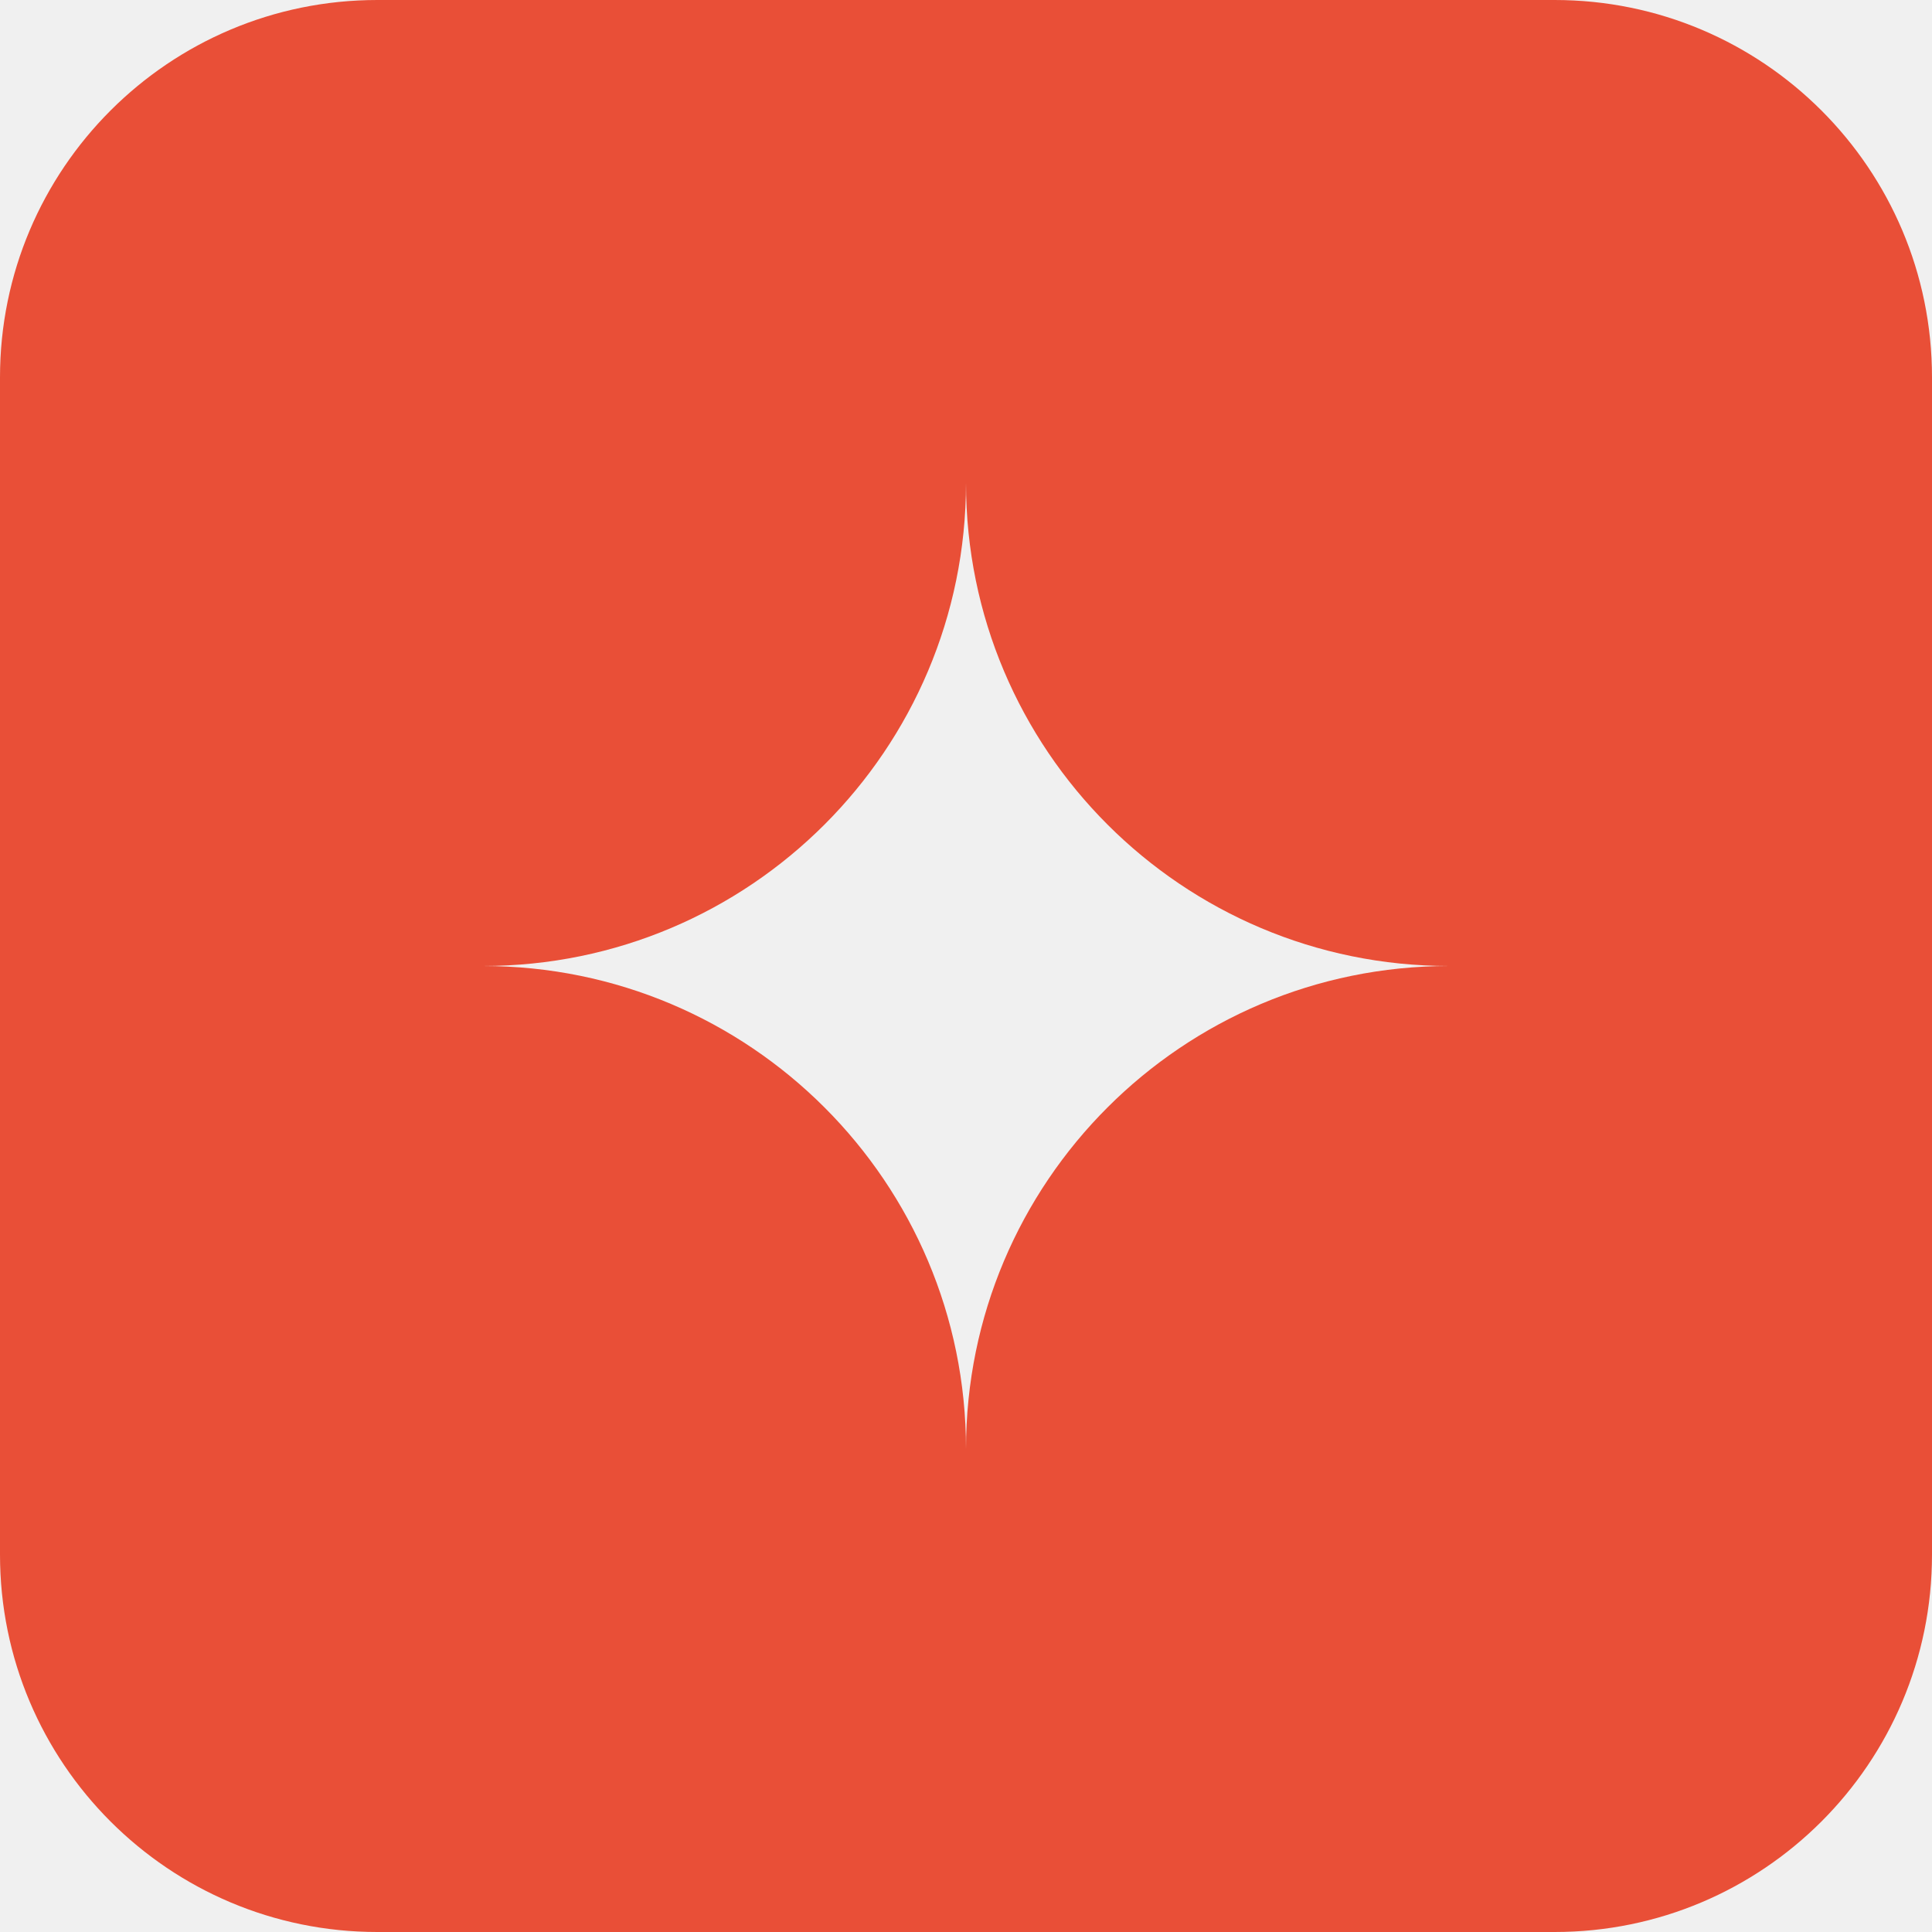
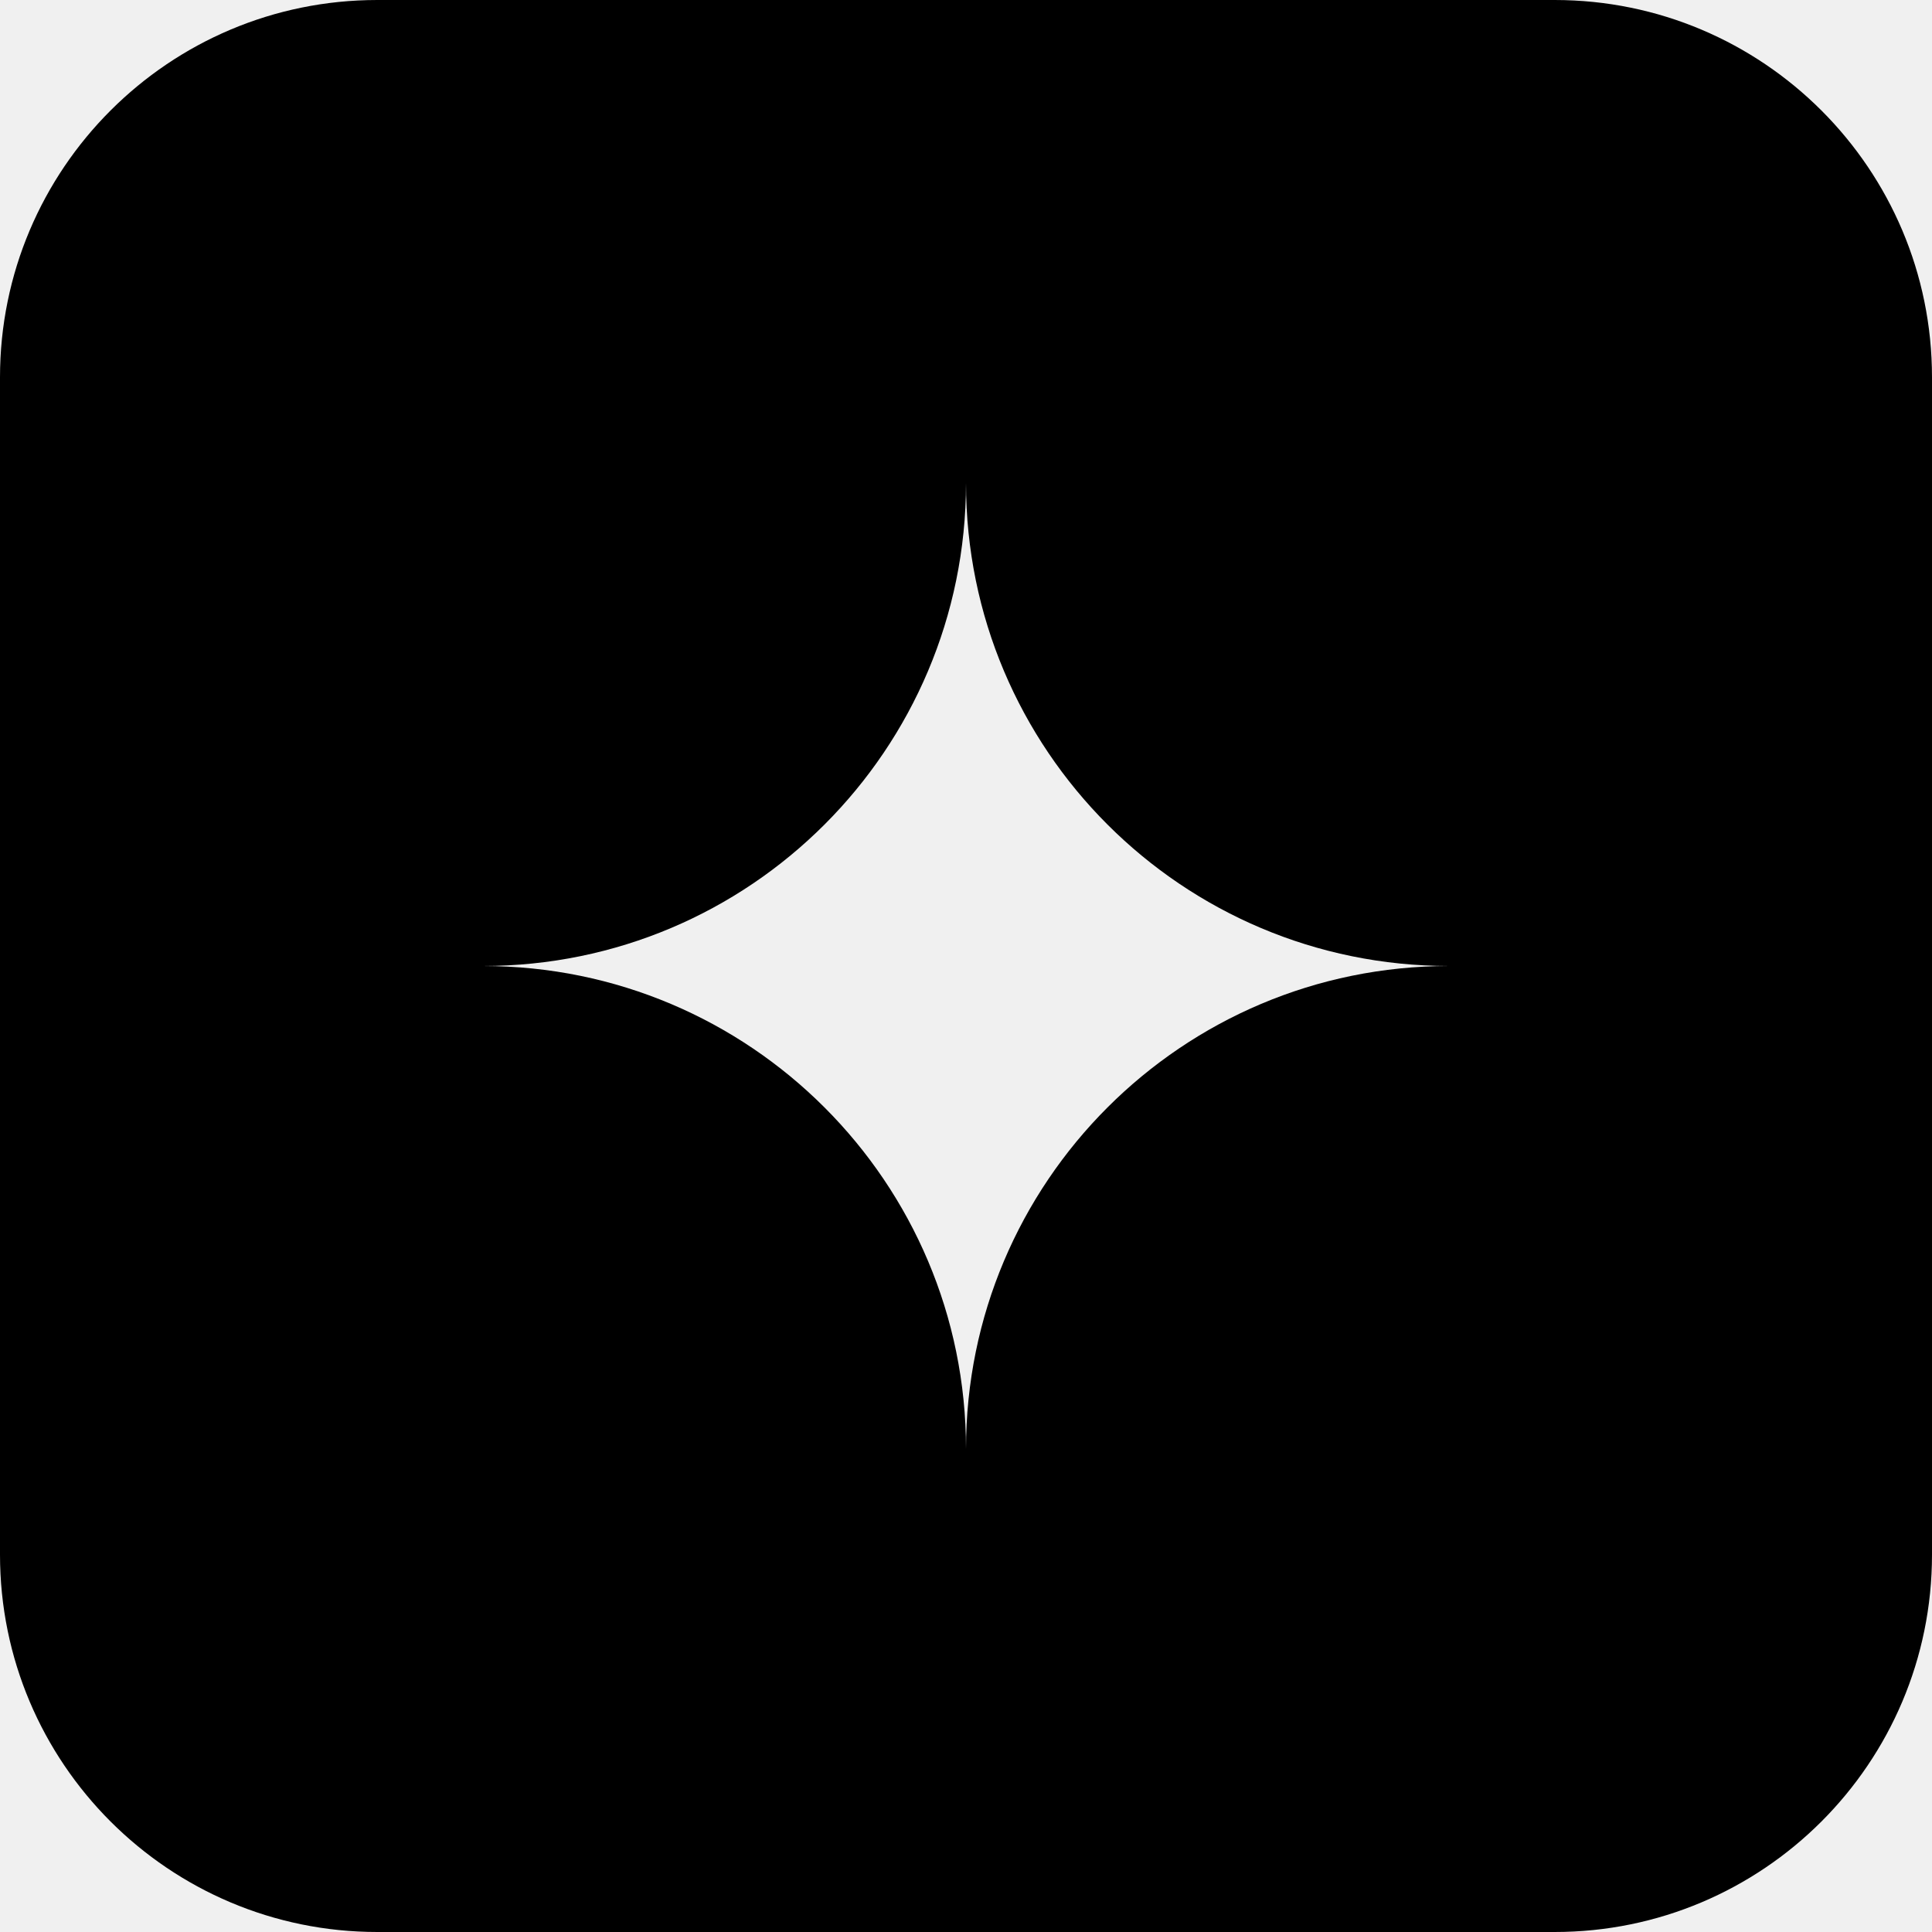
<svg xmlns="http://www.w3.org/2000/svg" width="88" height="88" viewBox="0 0 88 88" fill="none">
-   <g clip-path="url(#clip0_96_1200)">
-     <path d="M70.812 0C80.305 0 88 7.695 88 17.188V70.812C88 80.305 80.305 88 70.812 88H17.188C7.695 88 0 80.305 0 70.812V17.188C0 7.695 7.695 0 17.188 0H70.812ZM44 22C44 34.15 34.15 44 22 44C34.15 44 44 53.85 44 66C44 53.85 53.85 44 66 44C53.85 44 44 34.15 44 22Z" fill="#E94F37" />
-   </g>
-   <defs>
-     <clipPath id="clip0_96_1200">
-       <rect width="88" height="88" fill="white" />
-     </clipPath>
-   </defs>
+   <path d="M70.812 0C80.305 0 88 7.695 88 17.188V70.812C88 80.305 80.305 88 70.812 88H17.188C7.695 88 0 80.305 0 70.812V17.188C0 7.695 7.695 0 17.188 0H70.812ZM44 22C44 34.15 34.15 44 22 44C34.15 44 44 53.85 44 66C44 53.85 53.85 44 66 44C53.85 44 44 34.15 44 22Z" fill="currentColor" />
</svg>
